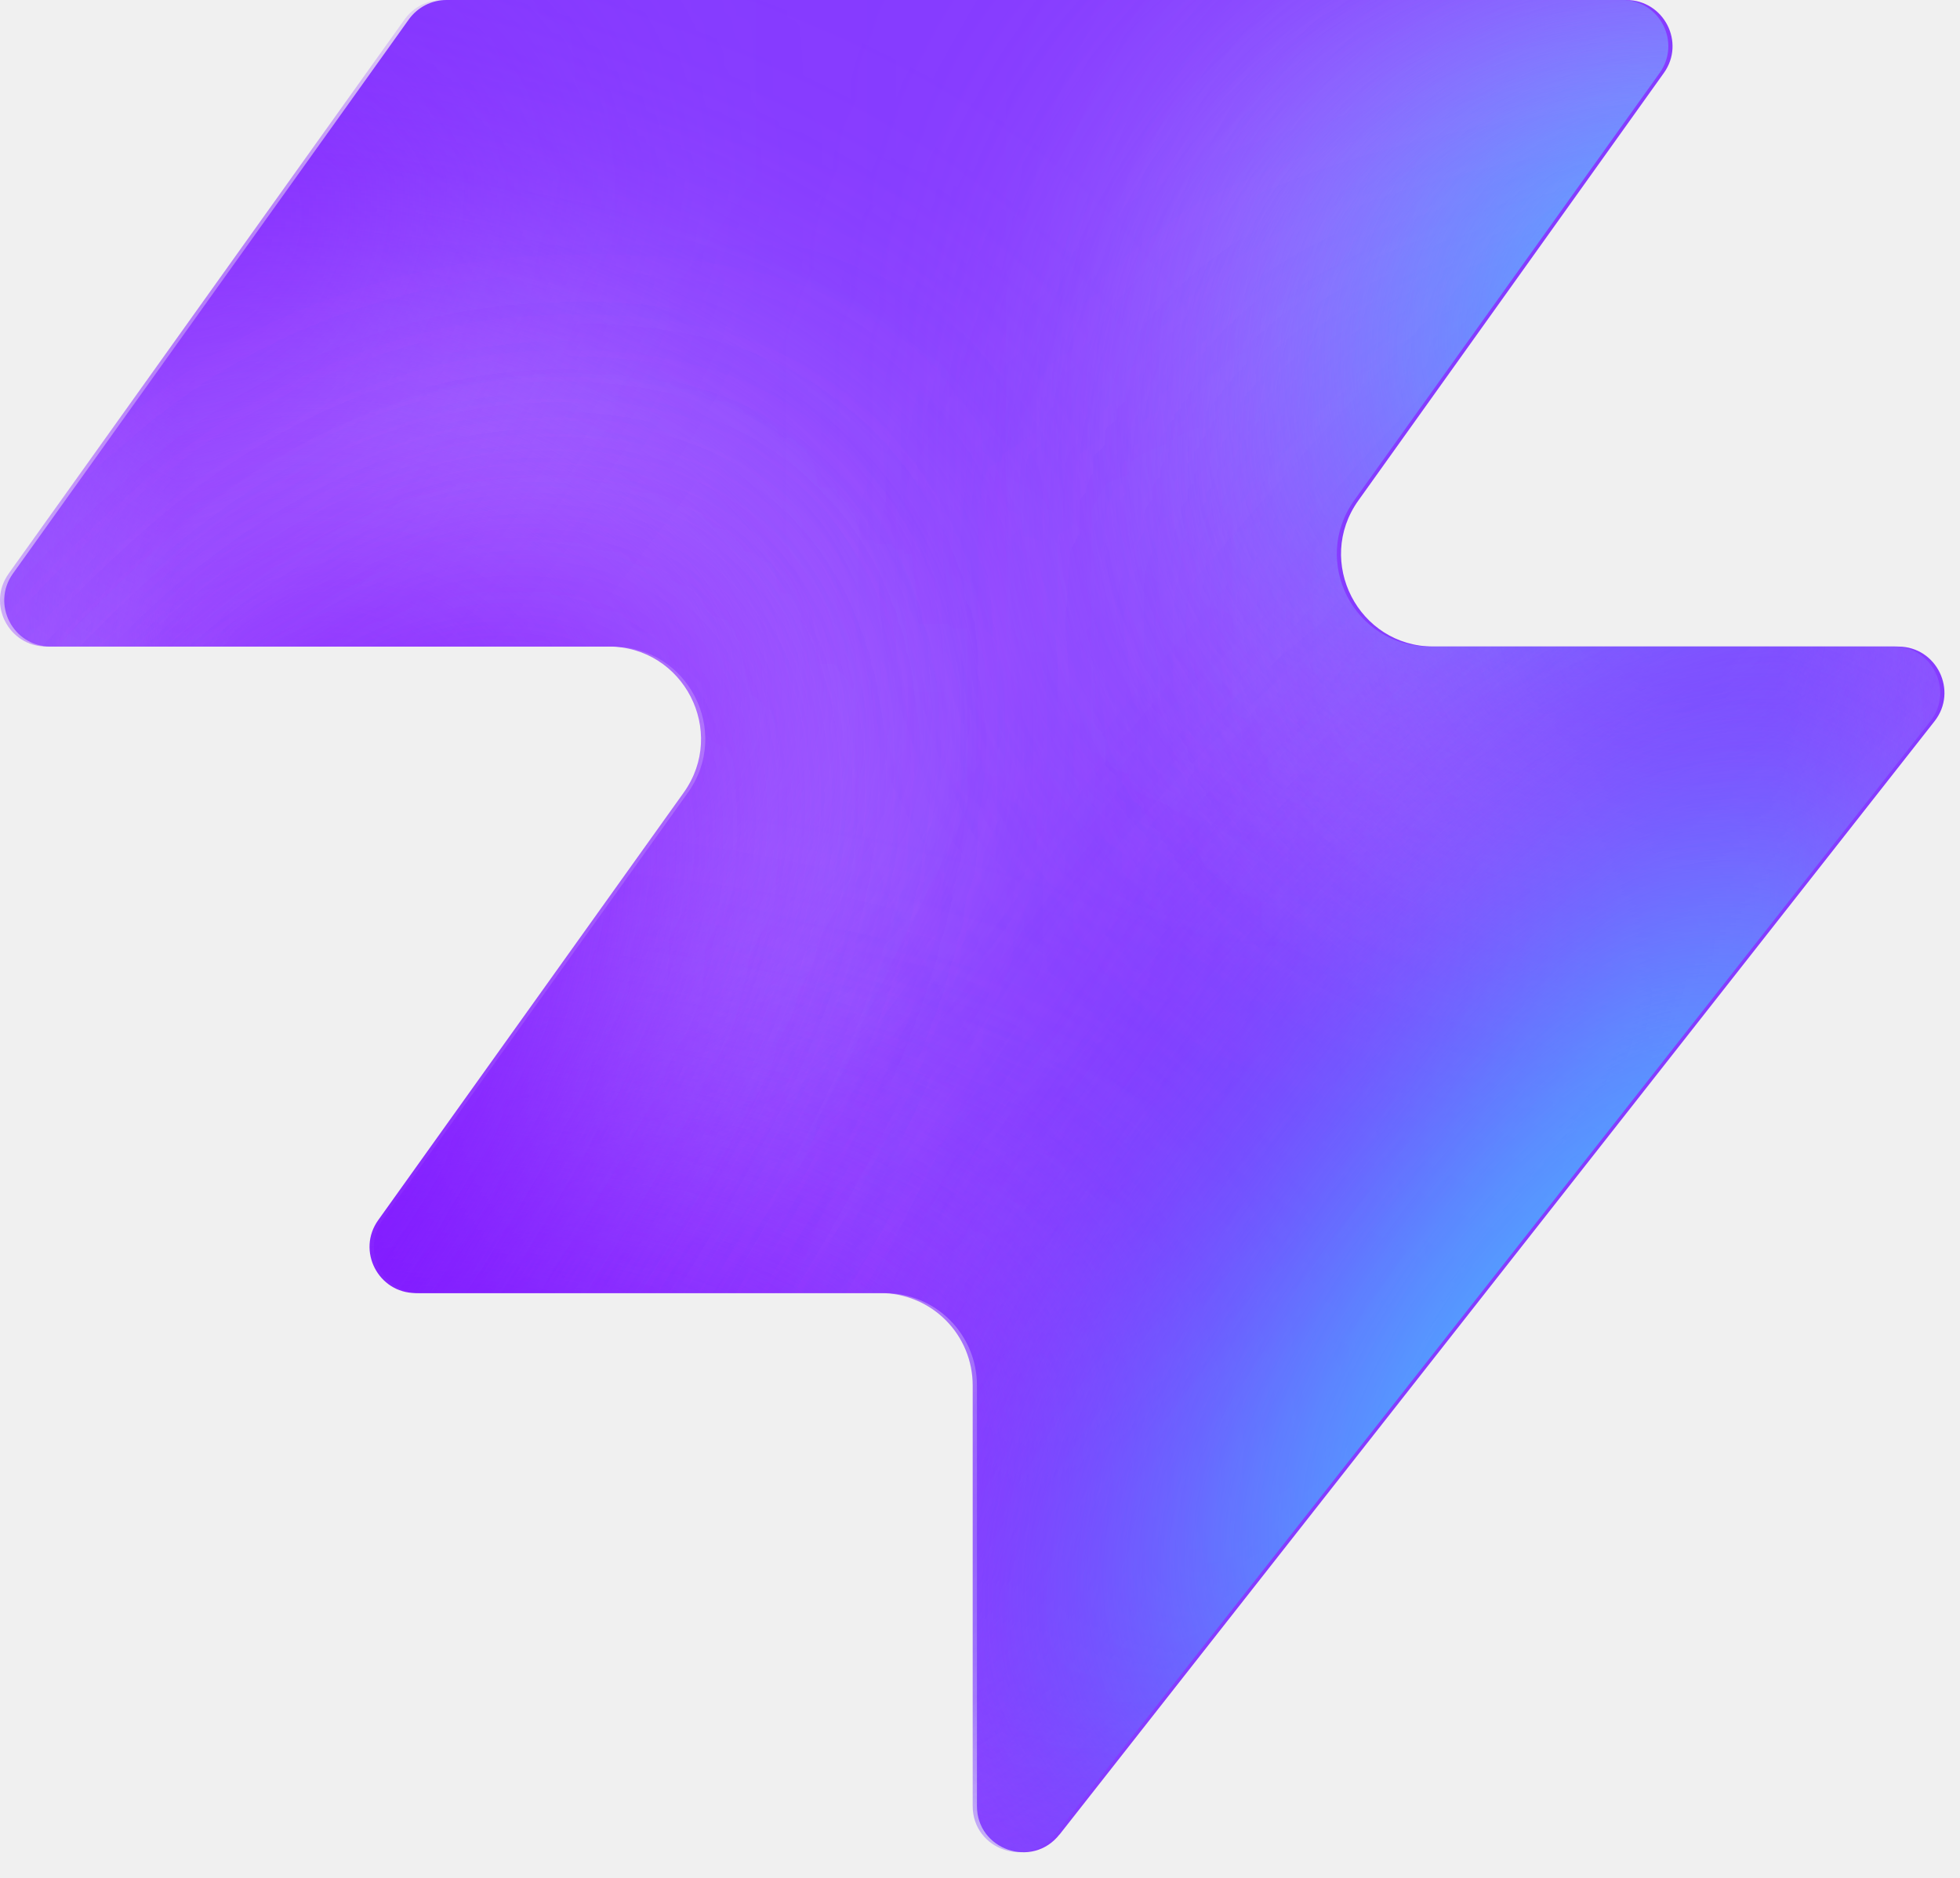
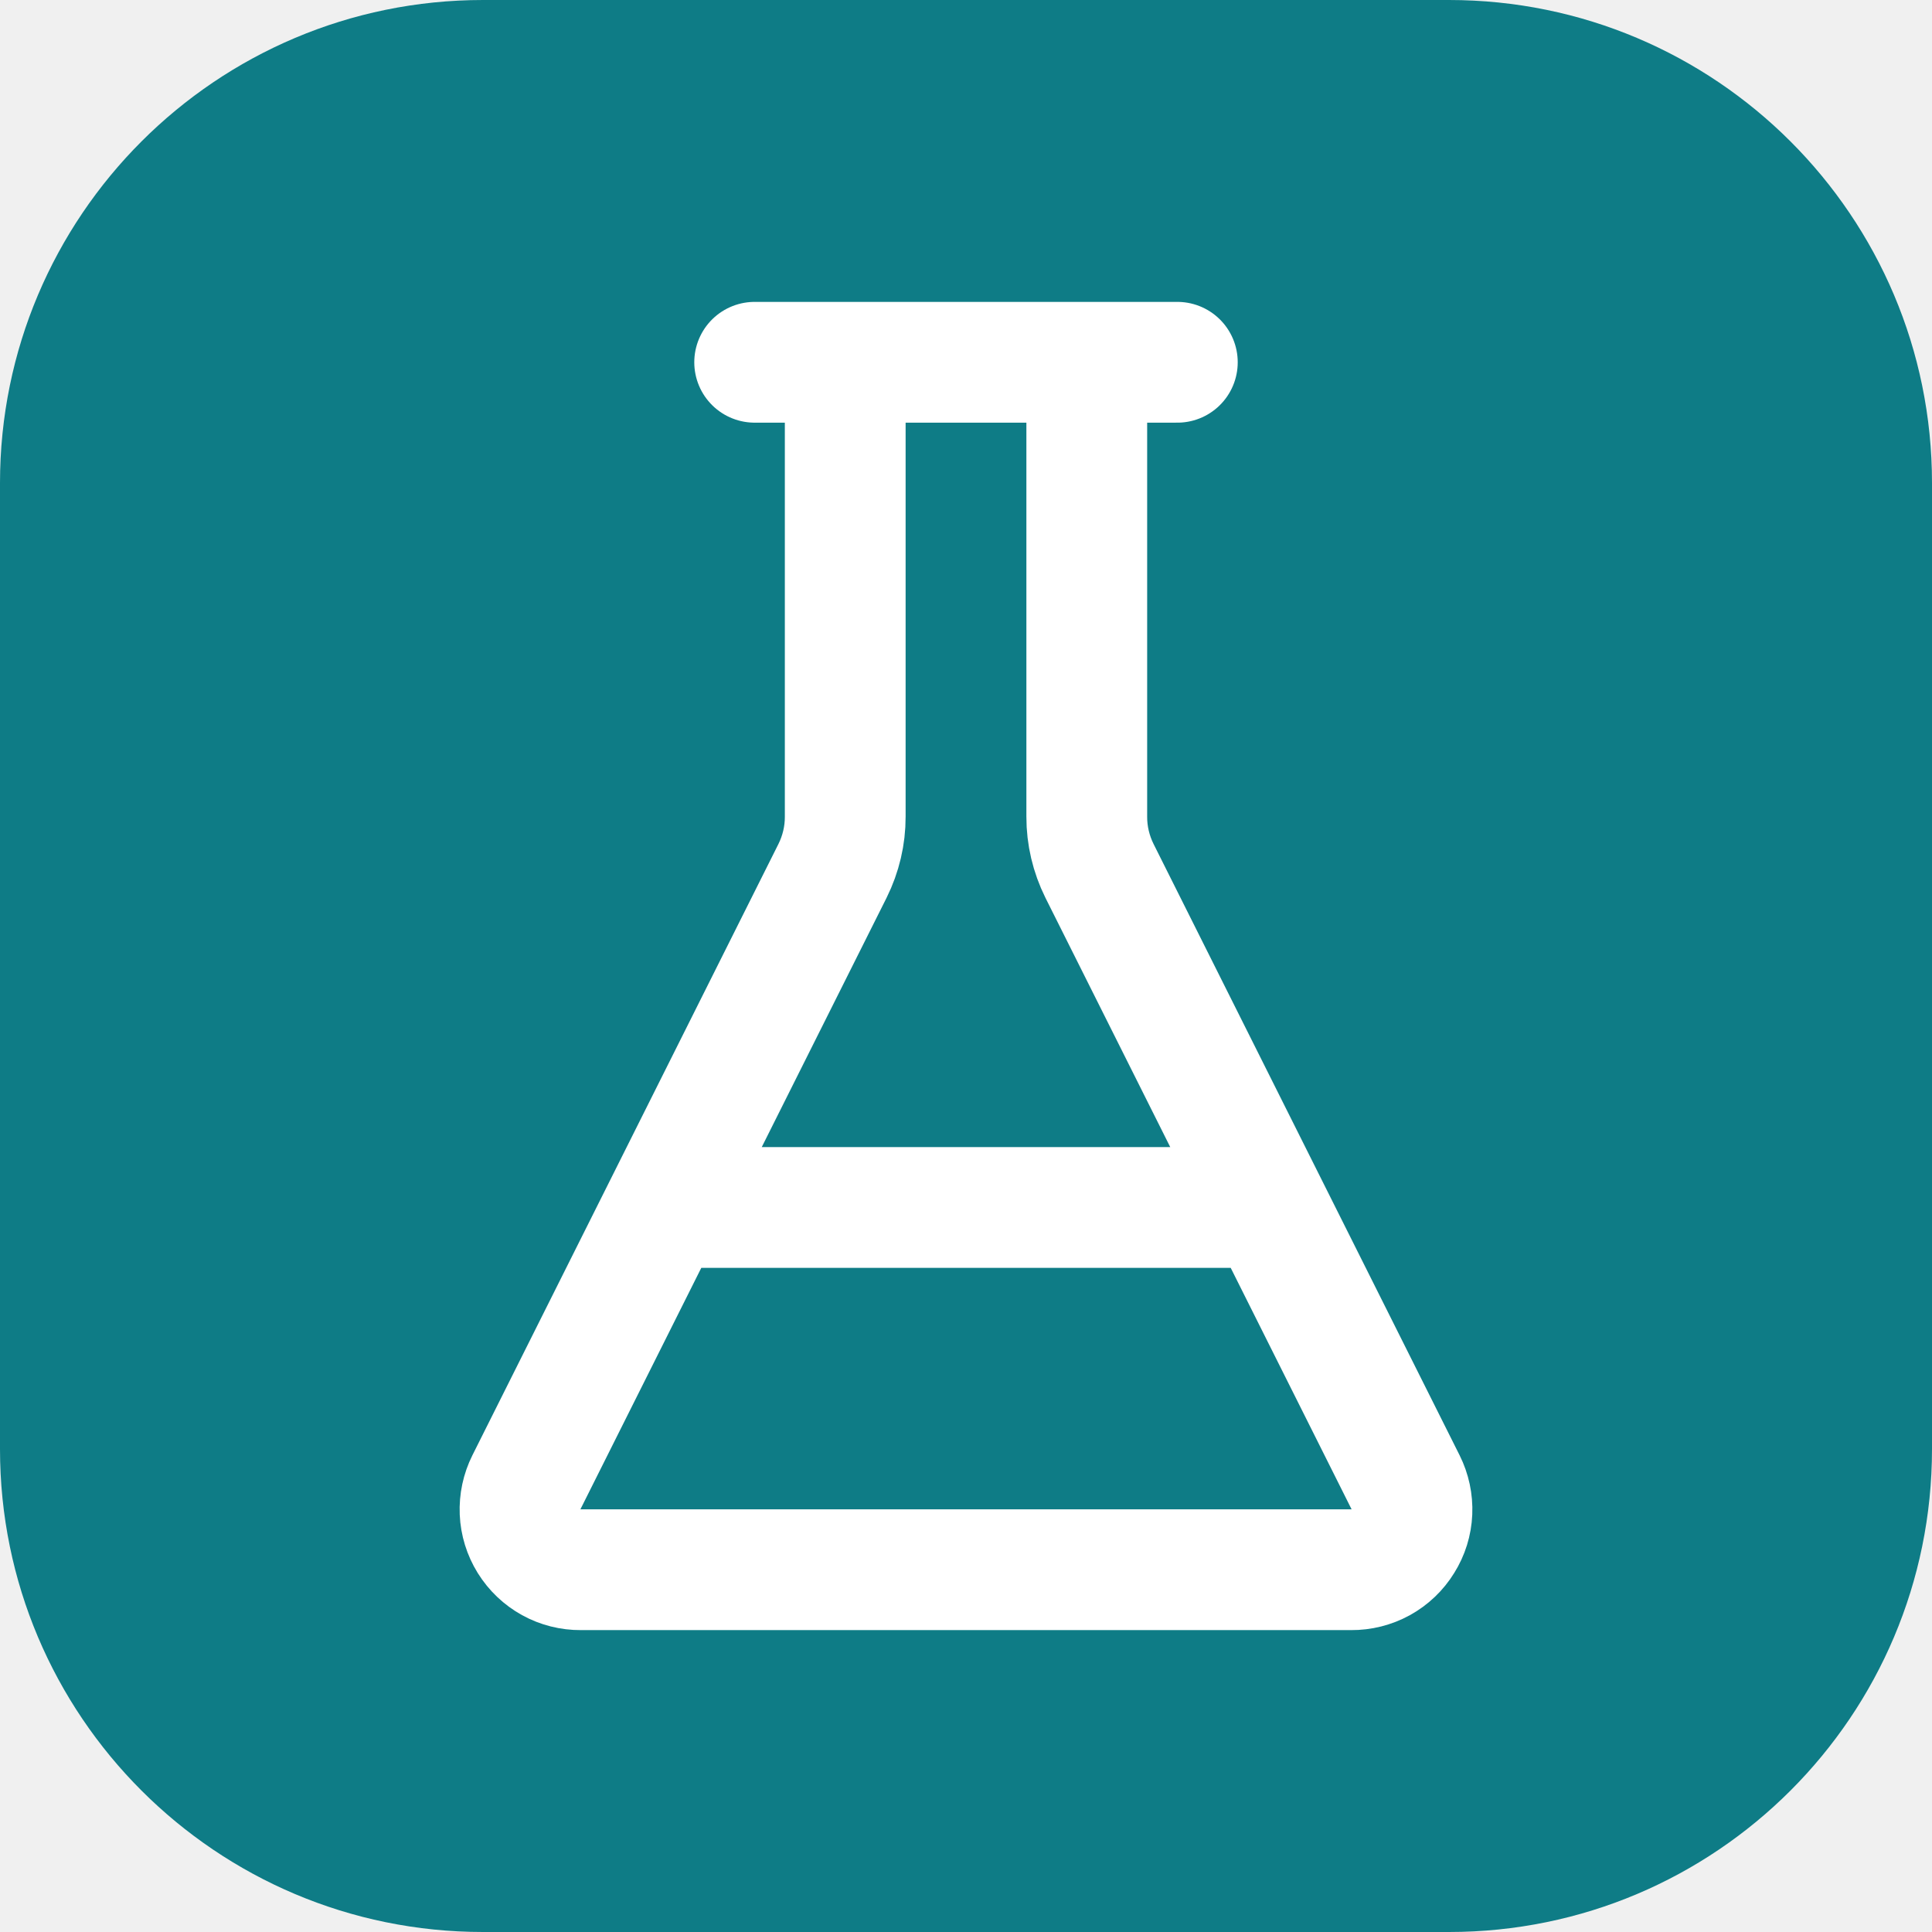
- <svg xmlns="http://www.w3.org/2000/svg" width="48" height="46" fill="none" viewBox="0 0 48 46">
-   <path fill="#863bff" d="M25.946 44.938c-.664.845-2.021.375-2.021-.698V33.937a2.26 2.26 0 0 0-2.262-2.262H10.287c-.92 0-1.456-1.04-.92-1.788l7.48-10.471c1.07-1.497 0-3.578-1.842-3.578H1.237c-.92 0-1.456-1.04-.92-1.788L10.013.474c.214-.297.556-.474.92-.474h28.894c.92 0 1.456 1.04.92 1.788l-7.48 10.471c-1.07 1.498 0 3.579 1.842 3.579h11.377c.943 0 1.473 1.088.89 1.83L25.947 44.94z" style="fill:#863bff;fill:color(display-p3 .525 .23 1);fill-opacity:1" />
-   <mask id="a" width="48" height="46" x="0" y="0" maskUnits="userSpaceOnUse" style="mask-type:alpha">
-     <path fill="#000" d="M25.842 44.938c-.664.844-2.021.375-2.021-.698V33.937a2.26 2.26 0 0 0-2.262-2.262H10.183c-.92 0-1.456-1.04-.92-1.788l7.48-10.471c1.07-1.498 0-3.579-1.842-3.579H1.133c-.92 0-1.456-1.04-.92-1.787L9.91.473c.214-.297.556-.474.92-.474h28.894c.92 0 1.456 1.04.92 1.788l-7.48 10.471c-1.07 1.498 0 3.578 1.842 3.578h11.377c.943 0 1.473 1.088.89 1.832L25.843 44.94z" style="fill:#000;fill-opacity:1" />
-   </mask>
-   <g mask="url(#a)">
-     <g filter="url(#b)">
-       <ellipse cx="5.508" cy="14.704" fill="#ede6ff" rx="5.508" ry="14.704" style="fill:#ede6ff;fill:color(display-p3 .927 .903 1);fill-opacity:1" transform="matrix(.00324 1 1 -.00324 -4.47 31.516)" />
-     </g>
-     <g filter="url(#c)">
-       <ellipse cx="10.399" cy="29.851" fill="#ede6ff" rx="10.399" ry="29.851" style="fill:#ede6ff;fill:color(display-p3 .927 .903 1);fill-opacity:1" transform="matrix(.00324 1 1 -.00324 -39.328 7.883)" />
-     </g>
-     <g filter="url(#d)">
-       <ellipse cx="5.508" cy="30.487" fill="#7e14ff" rx="5.508" ry="30.487" style="fill:#7e14ff;fill:color(display-p3 .492 .077 1);fill-opacity:1" transform="rotate(89.814 -25.913 -14.639)scale(1 -1)" />
-     </g>
-     <g filter="url(#e)">
-       <ellipse cx="5.508" cy="30.599" fill="#7e14ff" rx="5.508" ry="30.599" style="fill:#7e14ff;fill:color(display-p3 .492 .077 1);fill-opacity:1" transform="rotate(89.814 -32.644 -3.334)scale(1 -1)" />
-     </g>
-     <g filter="url(#f)">
-       <ellipse cx="5.508" cy="30.599" fill="#7e14ff" rx="5.508" ry="30.599" style="fill:#7e14ff;fill:color(display-p3 .492 .077 1);fill-opacity:1" transform="matrix(.00324 1 1 -.00324 -34.34 30.47)" />
-     </g>
-     <g filter="url(#g)">
-       <ellipse cx="14.072" cy="22.078" fill="#ede6ff" rx="14.072" ry="22.078" style="fill:#ede6ff;fill:color(display-p3 .927 .903 1);fill-opacity:1" transform="rotate(93.35 24.506 48.493)scale(-1 1)" />
-     </g>
-     <g filter="url(#h)">
-       <ellipse cx="3.47" cy="21.501" fill="#7e14ff" rx="3.47" ry="21.501" style="fill:#7e14ff;fill:color(display-p3 .492 .077 1);fill-opacity:1" transform="rotate(89.009 28.708 47.59)scale(-1 1)" />
-     </g>
-     <g filter="url(#i)">
-       <ellipse cx="3.47" cy="21.501" fill="#7e14ff" rx="3.47" ry="21.501" style="fill:#7e14ff;fill:color(display-p3 .492 .077 1);fill-opacity:1" transform="rotate(89.009 28.708 47.59)scale(-1 1)" />
-     </g>
-     <g filter="url(#j)">
-       <ellipse cx=".387" cy="8.972" fill="#7e14ff" rx="4.407" ry="29.108" style="fill:#7e14ff;fill:color(display-p3 .492 .077 1);fill-opacity:1" transform="rotate(39.51 .387 8.972)" />
-     </g>
-     <g filter="url(#k)">
-       <ellipse cx="47.523" cy="-6.092" fill="#7e14ff" rx="4.407" ry="29.108" style="fill:#7e14ff;fill:color(display-p3 .492 .077 1);fill-opacity:1" transform="rotate(37.892 47.523 -6.092)" />
-     </g>
-     <g filter="url(#l)">
-       <ellipse cx="41.412" cy="6.333" fill="#47bfff" rx="5.971" ry="9.665" style="fill:#47bfff;fill:color(display-p3 .28 .748 1);fill-opacity:1" transform="rotate(37.892 41.412 6.333)" />
-     </g>
-     <g filter="url(#m)">
-       <ellipse cx="-1.879" cy="38.332" fill="#7e14ff" rx="4.407" ry="29.108" style="fill:#7e14ff;fill:color(display-p3 .492 .077 1);fill-opacity:1" transform="rotate(37.892 -1.88 38.332)" />
-     </g>
-     <g filter="url(#n)">
-       <ellipse cx="-1.879" cy="38.332" fill="#7e14ff" rx="4.407" ry="29.108" style="fill:#7e14ff;fill:color(display-p3 .492 .077 1);fill-opacity:1" transform="rotate(37.892 -1.88 38.332)" />
-     </g>
-     <g filter="url(#o)">
-       <ellipse cx="35.651" cy="29.907" fill="#7e14ff" rx="4.407" ry="29.108" style="fill:#7e14ff;fill:color(display-p3 .492 .077 1);fill-opacity:1" transform="rotate(37.892 35.651 29.907)" />
-     </g>
-     <g filter="url(#p)">
-       <ellipse cx="38.418" cy="32.4" fill="#47bfff" rx="5.971" ry="15.297" style="fill:#47bfff;fill:color(display-p3 .28 .748 1);fill-opacity:1" transform="rotate(37.892 38.418 32.4)" />
-     </g>
-   </g>
-   <defs>
-     <filter id="b" width="60.045" height="41.654" x="-19.77" y="16.149" color-interpolation-filters="sRGB" filterUnits="userSpaceOnUse">
-       <feFlood flood-opacity="0" result="BackgroundImageFix" />
-       <feBlend in="SourceGraphic" in2="BackgroundImageFix" result="shape" />
-       <feGaussianBlur result="effect1_foregroundBlur_2002_17158" stdDeviation="7.659" />
-     </filter>
-     <filter id="c" width="90.34" height="51.437" x="-54.613" y="-7.533" color-interpolation-filters="sRGB" filterUnits="userSpaceOnUse">
-       <feFlood flood-opacity="0" result="BackgroundImageFix" />
-       <feBlend in="SourceGraphic" in2="BackgroundImageFix" result="shape" />
-       <feGaussianBlur result="effect1_foregroundBlur_2002_17158" stdDeviation="7.659" />
-     </filter>
-     <filter id="d" width="79.355" height="29.4" x="-49.64" y="2.03" color-interpolation-filters="sRGB" filterUnits="userSpaceOnUse">
-       <feFlood flood-opacity="0" result="BackgroundImageFix" />
-       <feBlend in="SourceGraphic" in2="BackgroundImageFix" result="shape" />
-       <feGaussianBlur result="effect1_foregroundBlur_2002_17158" stdDeviation="4.596" />
-     </filter>
-     <filter id="e" width="79.579" height="29.4" x="-45.045" y="20.029" color-interpolation-filters="sRGB" filterUnits="userSpaceOnUse">
-       <feFlood flood-opacity="0" result="BackgroundImageFix" />
-       <feBlend in="SourceGraphic" in2="BackgroundImageFix" result="shape" />
-       <feGaussianBlur result="effect1_foregroundBlur_2002_17158" stdDeviation="4.596" />
-     </filter>
-     <filter id="f" width="79.579" height="29.4" x="-43.513" y="21.178" color-interpolation-filters="sRGB" filterUnits="userSpaceOnUse">
-       <feFlood flood-opacity="0" result="BackgroundImageFix" />
-       <feBlend in="SourceGraphic" in2="BackgroundImageFix" result="shape" />
-       <feGaussianBlur result="effect1_foregroundBlur_2002_17158" stdDeviation="4.596" />
-     </filter>
-     <filter id="g" width="74.749" height="58.852" x="15.756" y="-17.901" color-interpolation-filters="sRGB" filterUnits="userSpaceOnUse">
-       <feFlood flood-opacity="0" result="BackgroundImageFix" />
-       <feBlend in="SourceGraphic" in2="BackgroundImageFix" result="shape" />
-       <feGaussianBlur result="effect1_foregroundBlur_2002_17158" stdDeviation="7.659" />
-     </filter>
-     <filter id="h" width="61.377" height="25.362" x="23.548" y="2.284" color-interpolation-filters="sRGB" filterUnits="userSpaceOnUse">
-       <feFlood flood-opacity="0" result="BackgroundImageFix" />
-       <feBlend in="SourceGraphic" in2="BackgroundImageFix" result="shape" />
-       <feGaussianBlur result="effect1_foregroundBlur_2002_17158" stdDeviation="4.596" />
-     </filter>
-     <filter id="i" width="61.377" height="25.362" x="23.548" y="2.284" color-interpolation-filters="sRGB" filterUnits="userSpaceOnUse">
-       <feFlood flood-opacity="0" result="BackgroundImageFix" />
-       <feBlend in="SourceGraphic" in2="BackgroundImageFix" result="shape" />
-       <feGaussianBlur result="effect1_foregroundBlur_2002_17158" stdDeviation="4.596" />
-     </filter>
-     <filter id="j" width="56.045" height="63.649" x="-27.636" y="-22.853" color-interpolation-filters="sRGB" filterUnits="userSpaceOnUse">
-       <feFlood flood-opacity="0" result="BackgroundImageFix" />
-       <feBlend in="SourceGraphic" in2="BackgroundImageFix" result="shape" />
-       <feGaussianBlur result="effect1_foregroundBlur_2002_17158" stdDeviation="4.596" />
-     </filter>
-     <filter id="k" width="54.814" height="64.646" x="20.116" y="-38.415" color-interpolation-filters="sRGB" filterUnits="userSpaceOnUse">
-       <feFlood flood-opacity="0" result="BackgroundImageFix" />
-       <feBlend in="SourceGraphic" in2="BackgroundImageFix" result="shape" />
-       <feGaussianBlur result="effect1_foregroundBlur_2002_17158" stdDeviation="4.596" />
-     </filter>
-     <filter id="l" width="33.541" height="35.313" x="24.641" y="-11.323" color-interpolation-filters="sRGB" filterUnits="userSpaceOnUse">
-       <feFlood flood-opacity="0" result="BackgroundImageFix" />
-       <feBlend in="SourceGraphic" in2="BackgroundImageFix" result="shape" />
-       <feGaussianBlur result="effect1_foregroundBlur_2002_17158" stdDeviation="4.596" />
-     </filter>
-     <filter id="m" width="54.814" height="64.646" x="-29.286" y="6.009" color-interpolation-filters="sRGB" filterUnits="userSpaceOnUse">
-       <feFlood flood-opacity="0" result="BackgroundImageFix" />
-       <feBlend in="SourceGraphic" in2="BackgroundImageFix" result="shape" />
-       <feGaussianBlur result="effect1_foregroundBlur_2002_17158" stdDeviation="4.596" />
-     </filter>
-     <filter id="n" width="54.814" height="64.646" x="-29.286" y="6.009" color-interpolation-filters="sRGB" filterUnits="userSpaceOnUse">
-       <feFlood flood-opacity="0" result="BackgroundImageFix" />
-       <feBlend in="SourceGraphic" in2="BackgroundImageFix" result="shape" />
-       <feGaussianBlur result="effect1_foregroundBlur_2002_17158" stdDeviation="4.596" />
-     </filter>
-     <filter id="o" width="54.814" height="64.646" x="8.244" y="-2.416" color-interpolation-filters="sRGB" filterUnits="userSpaceOnUse">
-       <feFlood flood-opacity="0" result="BackgroundImageFix" />
-       <feBlend in="SourceGraphic" in2="BackgroundImageFix" result="shape" />
-       <feGaussianBlur result="effect1_foregroundBlur_2002_17158" stdDeviation="4.596" />
-     </filter>
-     <filter id="p" width="39.409" height="43.623" x="18.713" y="10.588" color-interpolation-filters="sRGB" filterUnits="userSpaceOnUse">
-       <feFlood flood-opacity="0" result="BackgroundImageFix" />
-       <feBlend in="SourceGraphic" in2="BackgroundImageFix" result="shape" />
-       <feGaussianBlur result="effect1_foregroundBlur_2002_17158" stdDeviation="4.596" />
-     </filter>
-   </defs>
+ <svg xmlns="http://www.w3.org/2000/svg" width="32" height="32" viewBox="0 0 32 32">
+   <rect width="32" height="32" rx="8" fill="#0e7c86" />
+   <path transform="translate(4 4) scale(1.2)" d="M8.333 1.667V7.939C8.334 8.198 8.273 8.454 8.158 8.686L3.933 17.125C3.869 17.253 3.839 17.394 3.845 17.537C3.851 17.68 3.894 17.818 3.969 17.939C4.045 18.061 4.15 18.161 4.275 18.23C4.4 18.299 4.541 18.334 4.683 18.333H15.317C15.459 18.334 15.6 18.299 15.725 18.23C15.85 18.161 15.955 18.061 16.03 17.939C16.106 17.818 16.149 17.68 16.155 17.537C16.161 17.394 16.131 17.253 16.067 17.125L11.842 8.686C11.727 8.454 11.666 8.198 11.667 7.939V1.667M8.333 1.667H7.083M8.333 1.667H11.667M11.667 1.667H12.917M5.833 13.333H14.167" fill="none" stroke="#fff" stroke-width="1.667" stroke-linecap="round" stroke-linejoin="round" />
</svg>
